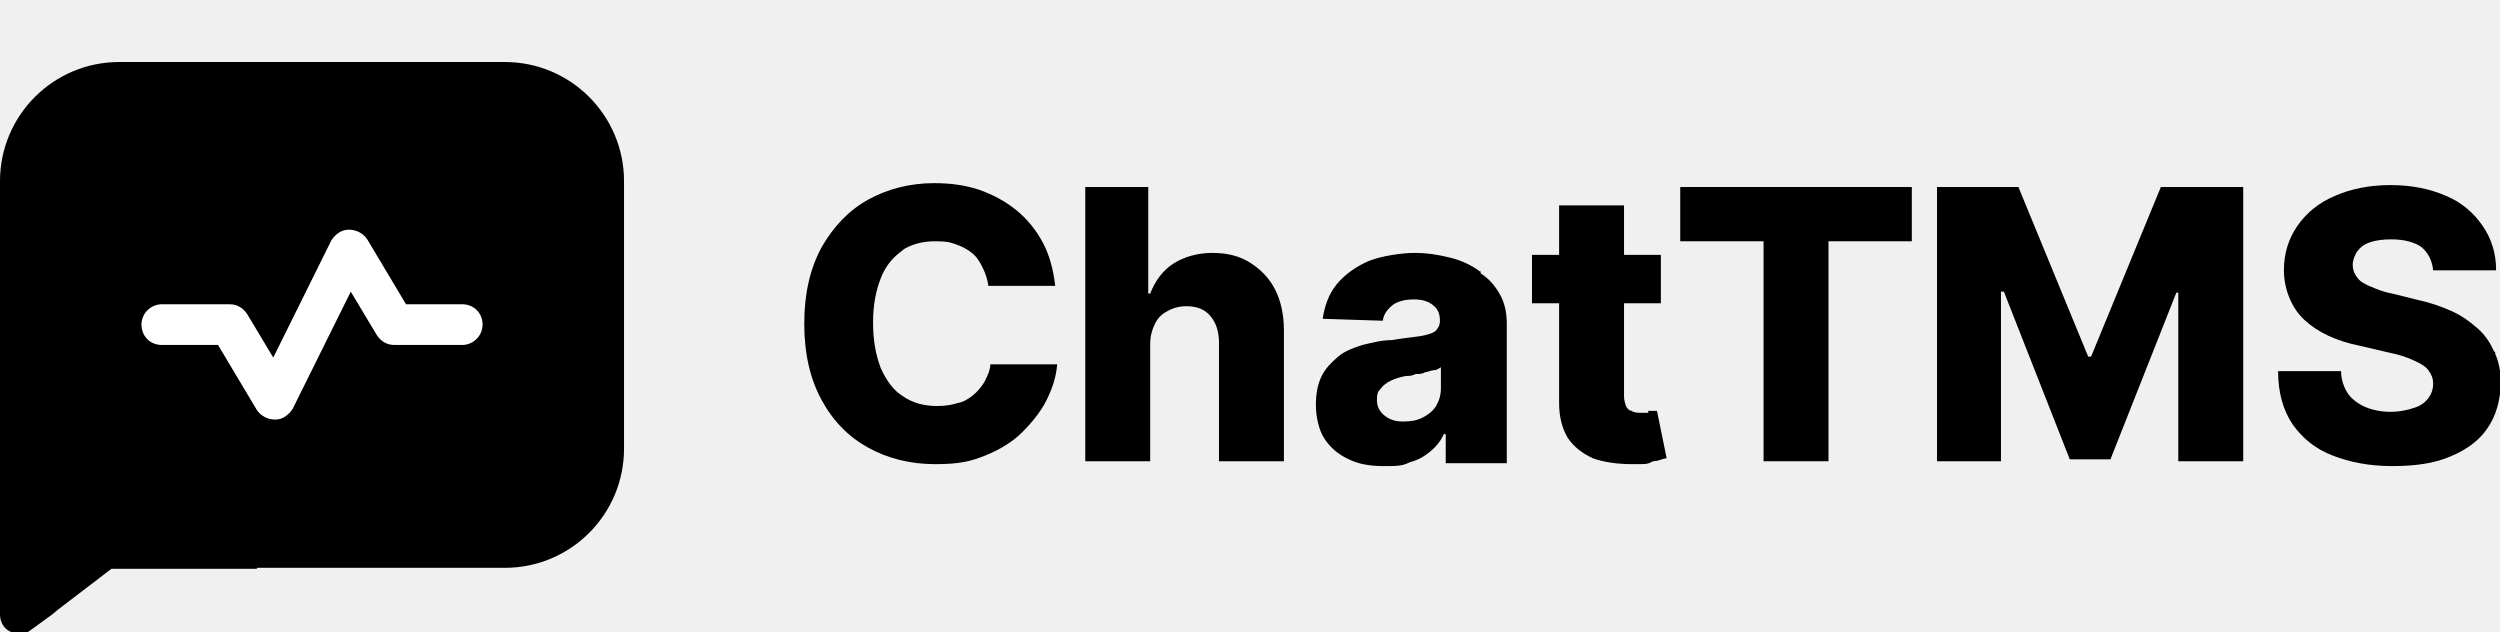
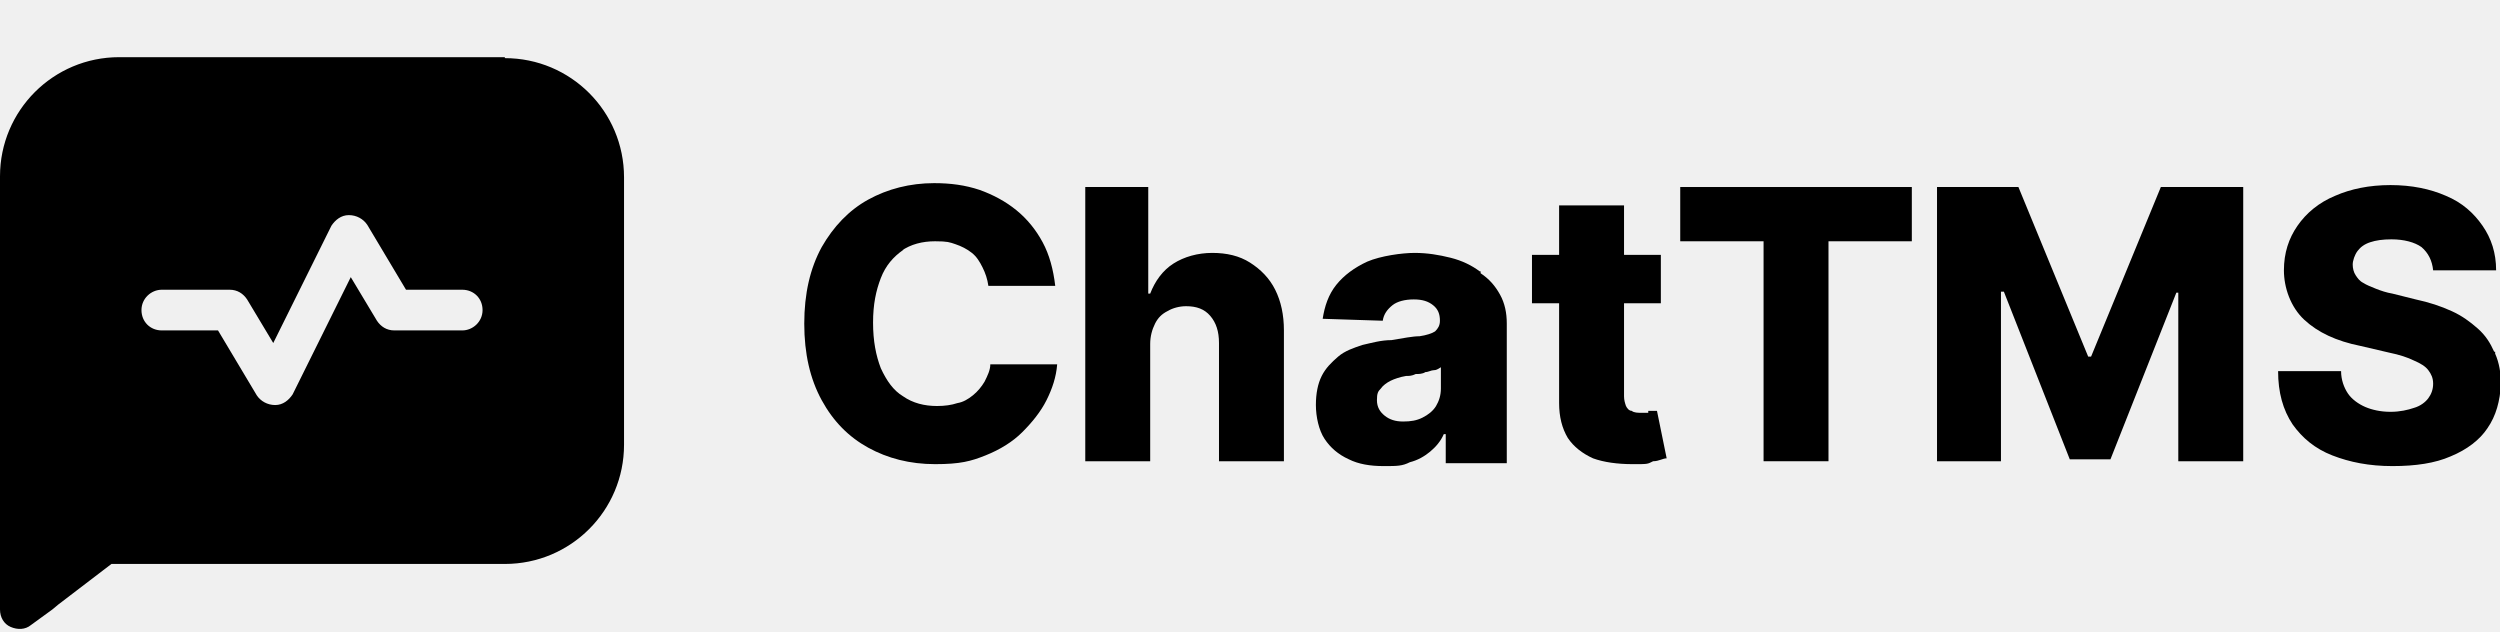
<svg xmlns="http://www.w3.org/2000/svg" version="1.1" viewBox="0 0 258 65.2">
-   <defs>
-     <style>
-       .cls-1 {
-         fill: #fff;
-       }
-     </style>
-   </defs>
  <g>
    <g id="Layer_1">
      <g id="Layer_1-2" data-name="Layer_1">
-         <rect y="6.4" width="64.4" height="52.2" rx="12.3" ry="12.3" />
        <g id="Layer_1-2">
-           <g>
+           <g id="Layer_1-2-2" data-name="Layer_1-2">
            <g>
-               <path d="M93,25.9c1-.7,2.2-1,3.5-1s1.5.1,2.1.3c.6.2,1.2.5,1.7.9s.8.9,1.1,1.5c.3.6.5,1.2.6,1.9h6.9c-.2-1.7-.6-3.2-1.3-4.5-.7-1.3-1.6-2.4-2.7-3.3-1.1-.9-2.4-1.6-3.8-2.1-1.5-.5-3-.7-4.7-.7-2.5,0-4.8.6-6.8,1.7-2,1.1-3.6,2.8-4.8,4.9-1.2,2.2-1.8,4.8-1.8,7.9s.6,5.7,1.8,7.9c1.2,2.2,2.8,3.8,4.8,4.9s4.3,1.7,6.9,1.7,3.7-.3,5.2-.9c1.5-.6,2.8-1.4,3.8-2.4s1.9-2.1,2.5-3.3,1-2.4,1.1-3.7h-6.9c0,.6-.3,1.2-.6,1.8-.3.5-.7,1-1.2,1.4s-1,.7-1.6.8c-.6.2-1.3.3-2.1.3-1.3,0-2.5-.3-3.5-1-1-.6-1.7-1.6-2.3-2.9-.5-1.3-.8-2.8-.8-4.7s.3-3.3.8-4.6c.5-1.3,1.3-2.2,2.3-2.9h-.2Z" />
+               <path d="M93,25.9c1-.7,2.2-1,3.5-1s1.5.1,2.1.3c.6.2,1.2.5,1.7.9s.8.9,1.1,1.5c.3.6.5,1.2.6,1.9h6.9c-.2-1.7-.6-3.2-1.3-4.5-.7-1.3-1.6-2.4-2.7-3.3s-2.4-1.6-3.8-2.1c-1.5-.5-3-.7-4.7-.7-2.5,0-4.8.6-6.8,1.7s-3.6,2.8-4.8,4.9c-1.2,2.2-1.8,4.8-1.8,7.9s.6,5.7,1.8,7.9c1.2,2.2,2.8,3.8,4.8,4.9s4.3,1.7,6.9,1.7,3.7-.3,5.2-.9c1.5-.6,2.8-1.4,3.8-2.4s1.9-2.1,2.5-3.3,1-2.4,1.1-3.7h-6.9c0,.6-.3,1.2-.6,1.8-.3.5-.7,1-1.2,1.4s-1,.7-1.6.8c-.6.2-1.3.3-2.1.3-1.3,0-2.5-.3-3.5-1-1-.6-1.7-1.6-2.3-2.9-.5-1.3-.8-2.8-.8-4.7s.3-3.3.8-4.6c.5-1.3,1.3-2.2,2.3-2.9h-.2Z" />
              <path d="M129,27.1c-1.1-.7-2.4-1-3.9-1s-2.9.4-4,1.1-1.9,1.8-2.4,3.1h-.2v-11h-6.5v28.3h6.7v-12.1c0-.8.2-1.5.5-2.1s.7-1,1.3-1.3c.5-.3,1.2-.5,1.9-.5,1.1,0,1.9.3,2.5,1s.9,1.6.9,2.8v12.2h6.7v-13.5c0-1.6-.3-3-.9-4.2-.6-1.2-1.5-2.1-2.6-2.8Z" />
-               <path d="M152.7,28c-.8-.6-1.8-1.1-3-1.4s-2.4-.5-3.7-.5-3.5.3-4.9.9c-1.3.6-2.4,1.4-3.2,2.4s-1.2,2.2-1.4,3.5l6.2.2c.1-.7.5-1.2,1-1.6s1.3-.6,2.2-.6,1.5.2,2,.6.7.9.7,1.6h0c0,.5-.2.8-.5,1.1-.3.2-.9.4-1.6.5-.7.1-1.7.2-2.9.4-1.1,0-2.1.3-3,.5-.9.3-1.8.6-2.5,1.2s-1.3,1.2-1.7,2-.6,1.8-.6,3,.3,2.6.9,3.5c.6.9,1.4,1.6,2.5,2.1,1,.5,2.2.7,3.6.7s1.9,0,2.7-.4c.8-.2,1.5-.6,2.1-1.1s1.1-1.1,1.4-1.8h.2v3h6.3v-14.4c0-1.1-.2-2.1-.7-3s-1.1-1.6-2-2.2v-.2h-.1ZM148.7,40.1c0,.7-.2,1.3-.5,1.8s-.8.9-1.4,1.2c-.6.3-1.2.4-2,.4s-1.4-.2-1.9-.6c-.5-.4-.8-.9-.8-1.6s.1-.9.4-1.2c.2-.3.6-.6,1-.8s1-.4,1.6-.5c.3,0,.6,0,1-.2.3,0,.7,0,1-.2.3,0,.6-.2.9-.2s.5-.2.7-.3c0,0,0,2.2,0,2.2Z" />
-               <path d="M170.1,42.6h-.8c-.2,0-.7,0-.9-.2-.3,0-.5-.3-.6-.5-.1-.3-.2-.6-.2-1v-9.6h3.8v-5h-3.8v-5.1h-6.7v5.1h-2.8v5h2.8v10.3c0,1.4.3,2.6.9,3.6.6.9,1.5,1.6,2.6,2.1,1.1.4,2.5.6,4.1.6s1.5,0,2.1-.3c.6,0,1-.3,1.4-.3l-1-4.9h-.9v.2Z" />
+               <path d="M152.7,28c-.8-.6-1.8-1.1-3-1.4s-2.4-.5-3.7-.5-3.5.3-4.9.9c-1.3.6-2.4,1.4-3.2,2.4s-1.2,2.2-1.4,3.5l6.2.2c.1-.7.5-1.2,1-1.6s1.3-.6,2.2-.6,1.5.2,2,.6.7.9.7,1.6h0c0,.5-.2.8-.5,1.1-.3.2-.9.4-1.6.5-.7,0-1.7.2-2.9.4-1.1,0-2.1.3-3,.5-.9.3-1.8.6-2.5,1.2s-1.3,1.2-1.7,2-.6,1.8-.6,3,.3,2.6.9,3.5c.6.9,1.4,1.6,2.5,2.1,1,.5,2.2.7,3.6.7s1.9,0,2.7-.4c.8-.2,1.5-.6,2.1-1.1s1.1-1.1,1.4-1.8h.2v3h6.3v-14.4c0-1.1-.2-2.1-.7-3s-1.1-1.6-2-2.2v-.2h-.1ZM148.7,40.1c0,.7-.2,1.3-.5,1.8s-.8.9-1.4,1.2c-.6.3-1.2.4-2,.4s-1.4-.2-1.9-.6c-.5-.4-.8-.9-.8-1.6s.1-.9.4-1.2c.2-.3.6-.6,1-.8s1-.4,1.6-.5c.3,0,.6,0,1-.2.3,0,.7,0,1-.2.3,0,.6-.2.9-.2s.5-.2.7-.3c0,0,0,2.2,0,2.2Z" />
+               <path d="M170.1,42.6h-.8c-.2,0-.7,0-.9-.2-.3,0-.5-.3-.6-.5-.1-.3-.2-.6-.2-1v-9.6h3.8v-5h-3.8v-5.1h-6.7v5.1h-2.8v5h2.8v10.3c0,1.4.3,2.6.9,3.6.6.9,1.5,1.6,2.6,2.1,1.1.4,2.5.6,4.1.6s1.5,0,2.1-.3c.6,0,1-.3,1.4-.3l-1-4.9h-.9v.2h0Z" />
              <polygon points="173.4 24.9 182 24.9 182 47.6 188.7 47.6 188.7 24.9 197.3 24.9 197.3 19.3 173.4 19.3 173.4 24.9" />
              <polygon points="215.8 36.8 215.5 36.8 208.3 19.3 199.9 19.3 199.9 47.6 206.5 47.6 206.5 30.1 206.8 30.1 213.6 47.4 217.8 47.4 224.6 30.2 224.8 30.2 224.8 47.6 231.5 47.6 231.5 19.3 223 19.3 215.8 36.8" />
              <path d="M257.4,36.3c-.4-.9-.9-1.7-1.7-2.4s-1.6-1.3-2.7-1.8c-1.1-.5-2.3-.9-3.7-1.2l-2.4-.6c-.6-.1-1.2-.3-1.7-.5s-1-.4-1.3-.6c-.4-.2-.6-.5-.8-.8s-.3-.7-.3-1.1.2-1,.5-1.4.7-.7,1.3-.9c.6-.2,1.3-.3,2.2-.3,1.3,0,2.4.3,3.1.8.7.6,1.1,1.4,1.2,2.4h6.5c0-1.8-.5-3.3-1.4-4.6s-2.1-2.4-3.8-3.1c-1.6-.7-3.5-1.1-5.7-1.1s-4.1.4-5.7,1.1c-1.7.7-3,1.8-3.9,3.1-.9,1.3-1.4,2.8-1.4,4.6s.7,3.8,2.1,5.1,3.3,2.2,5.8,2.7l3,.7c1,.2,1.9.5,2.5.8.7.3,1.2.6,1.5,1s.5.8.5,1.4-.2,1.1-.5,1.5-.8.8-1.5,1c-.6.2-1.4.4-2.4.4s-1.9-.2-2.6-.5-1.4-.8-1.8-1.4c-.4-.6-.7-1.4-.7-2.3h-6.5c0,2.2.5,4,1.5,5.5,1,1.4,2.3,2.5,4.1,3.2s3.8,1.1,6.2,1.1,4.4-.3,6-1c1.7-.7,3-1.7,3.8-2.9.9-1.3,1.3-2.8,1.4-4.6,0-1.1-.2-2.2-.6-3.1v-.2h-.1Z" />
            </g>
-             <g>
-               <path d="M31,54.6h.1c-1.2-2.3-2-4.6-2.4-7.1v-1.9c-.5-.4-.9-.9-1.3-1.4-1-1.4-1.7-2.9-2.2-4.4l-2.7-4.5h-5.8c-1.1,0-2.1-.9-2.1-2.2s.4-1.2.8-1.5h-2.3c-3.5,0-7.4.5-10.7-.7C1.5,30.5.7,30,0,29.4v34C0,64.2.4,64.9,1.1,65.2c.7.3,1.5.3,2.1-.2l2.2-1.6.6-.5,5.5-4.2h15c.5-1.9,2-3.7,4.6-3.9v-.2Z" />
-               <path class="cls-1" d="M47.7,31.4h-5.8l-4-6.7c-.4-.6-1.1-1-1.9-1s-1.4.5-1.8,1.1l-6,12.1-2.7-4.5c-.4-.6-1-1-1.8-1h-7c-1.1,0-2.1.9-2.1,2.1s.9,2.1,2.1,2.1h5.8l4,6.7c.4.6,1.1,1,1.9,1s1.4-.5,1.8-1.1l6-12.1,2.7,4.5c.4.6,1,1,1.8,1h7c1.1,0,2.1-.9,2.1-2.1s-.9-2.1-2.1-2.1Z" />
-             </g>
          </g>
        </g>
      </g>
+       <path d="M52.1,5.9H12.3C5.5,5.9,0,11.4,0,18.2v44.7c0,.8.4,1.5,1.1,1.8.7.3,1.5.3,2.1-.2l2.2-1.6.6-.5,5.5-4.2h15s0,0,0,0h25.6c6.8,0,12.3-5.5,12.3-12.3v-27.6c0-6.8-5.5-12.3-12.3-12.3ZM47.7,34.1h-7c-.8,0-1.4-.4-1.8-1l-2.7-4.5-6,12.1c-.4.6-1,1.1-1.8,1.1s-1.5-.4-1.9-1l-4-6.7h-5.8c-1.2,0-2.1-.9-2.1-2.1s1-2.1,2.1-2.1h7c.8,0,1.4.4,1.8,1l2.7,4.5,6-12.1c.4-.6,1-1.1,1.8-1.1s1.5.4,1.9,1l4,6.7h5.8c1.2,0,2.1.9,2.1,2.1s-1,2.1-2.1,2.1Z" />
    </g>
  </g>
</svg>
